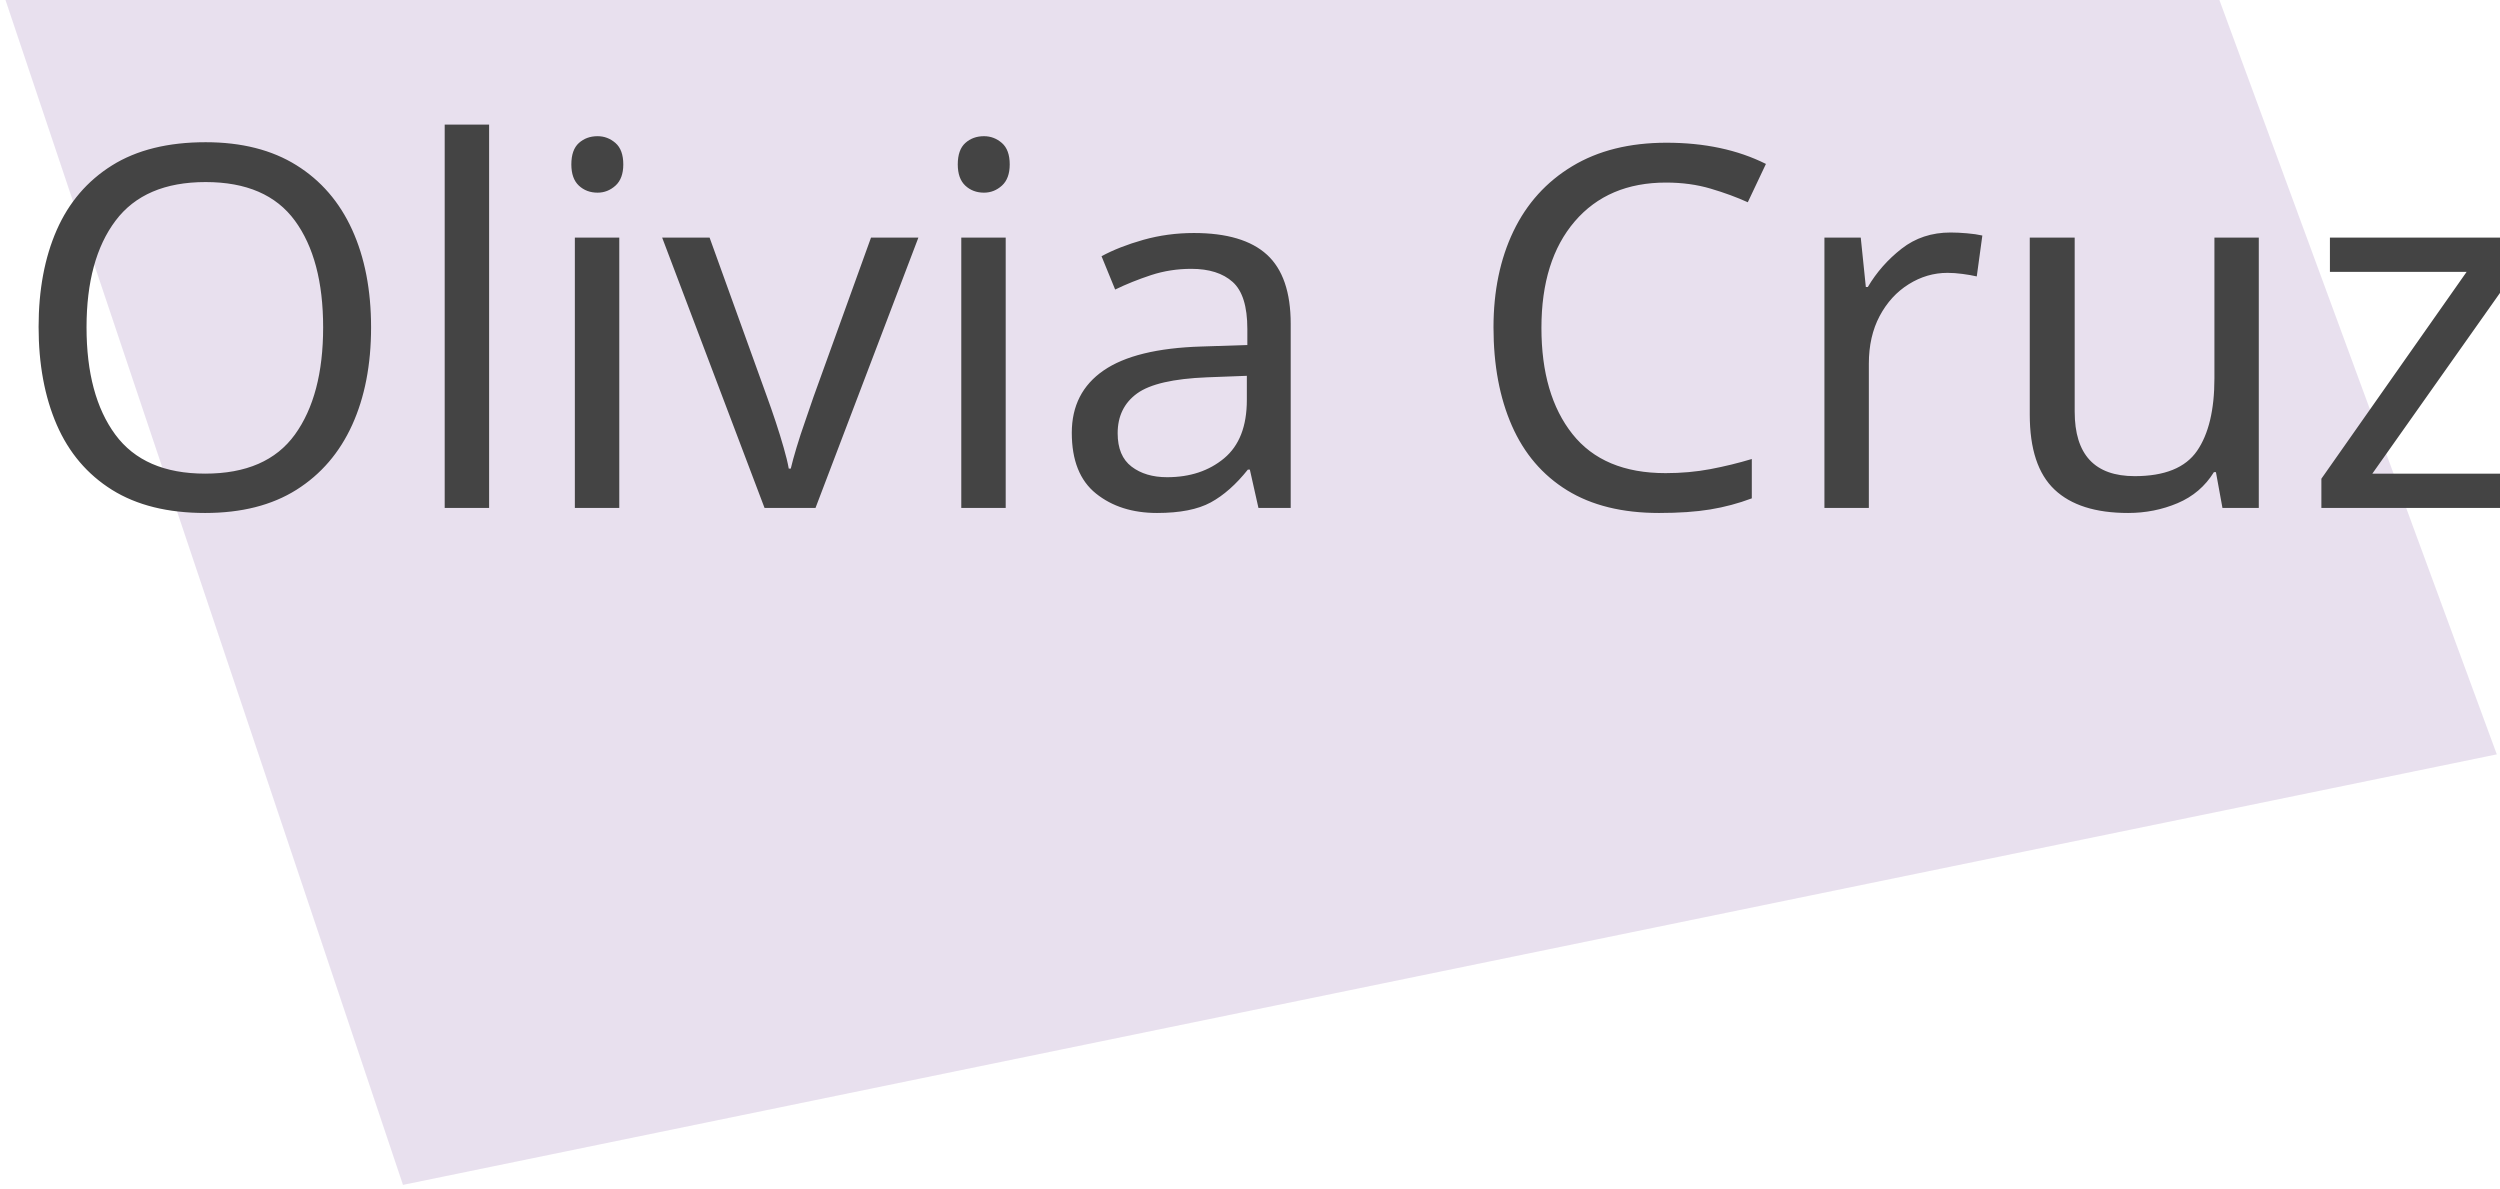
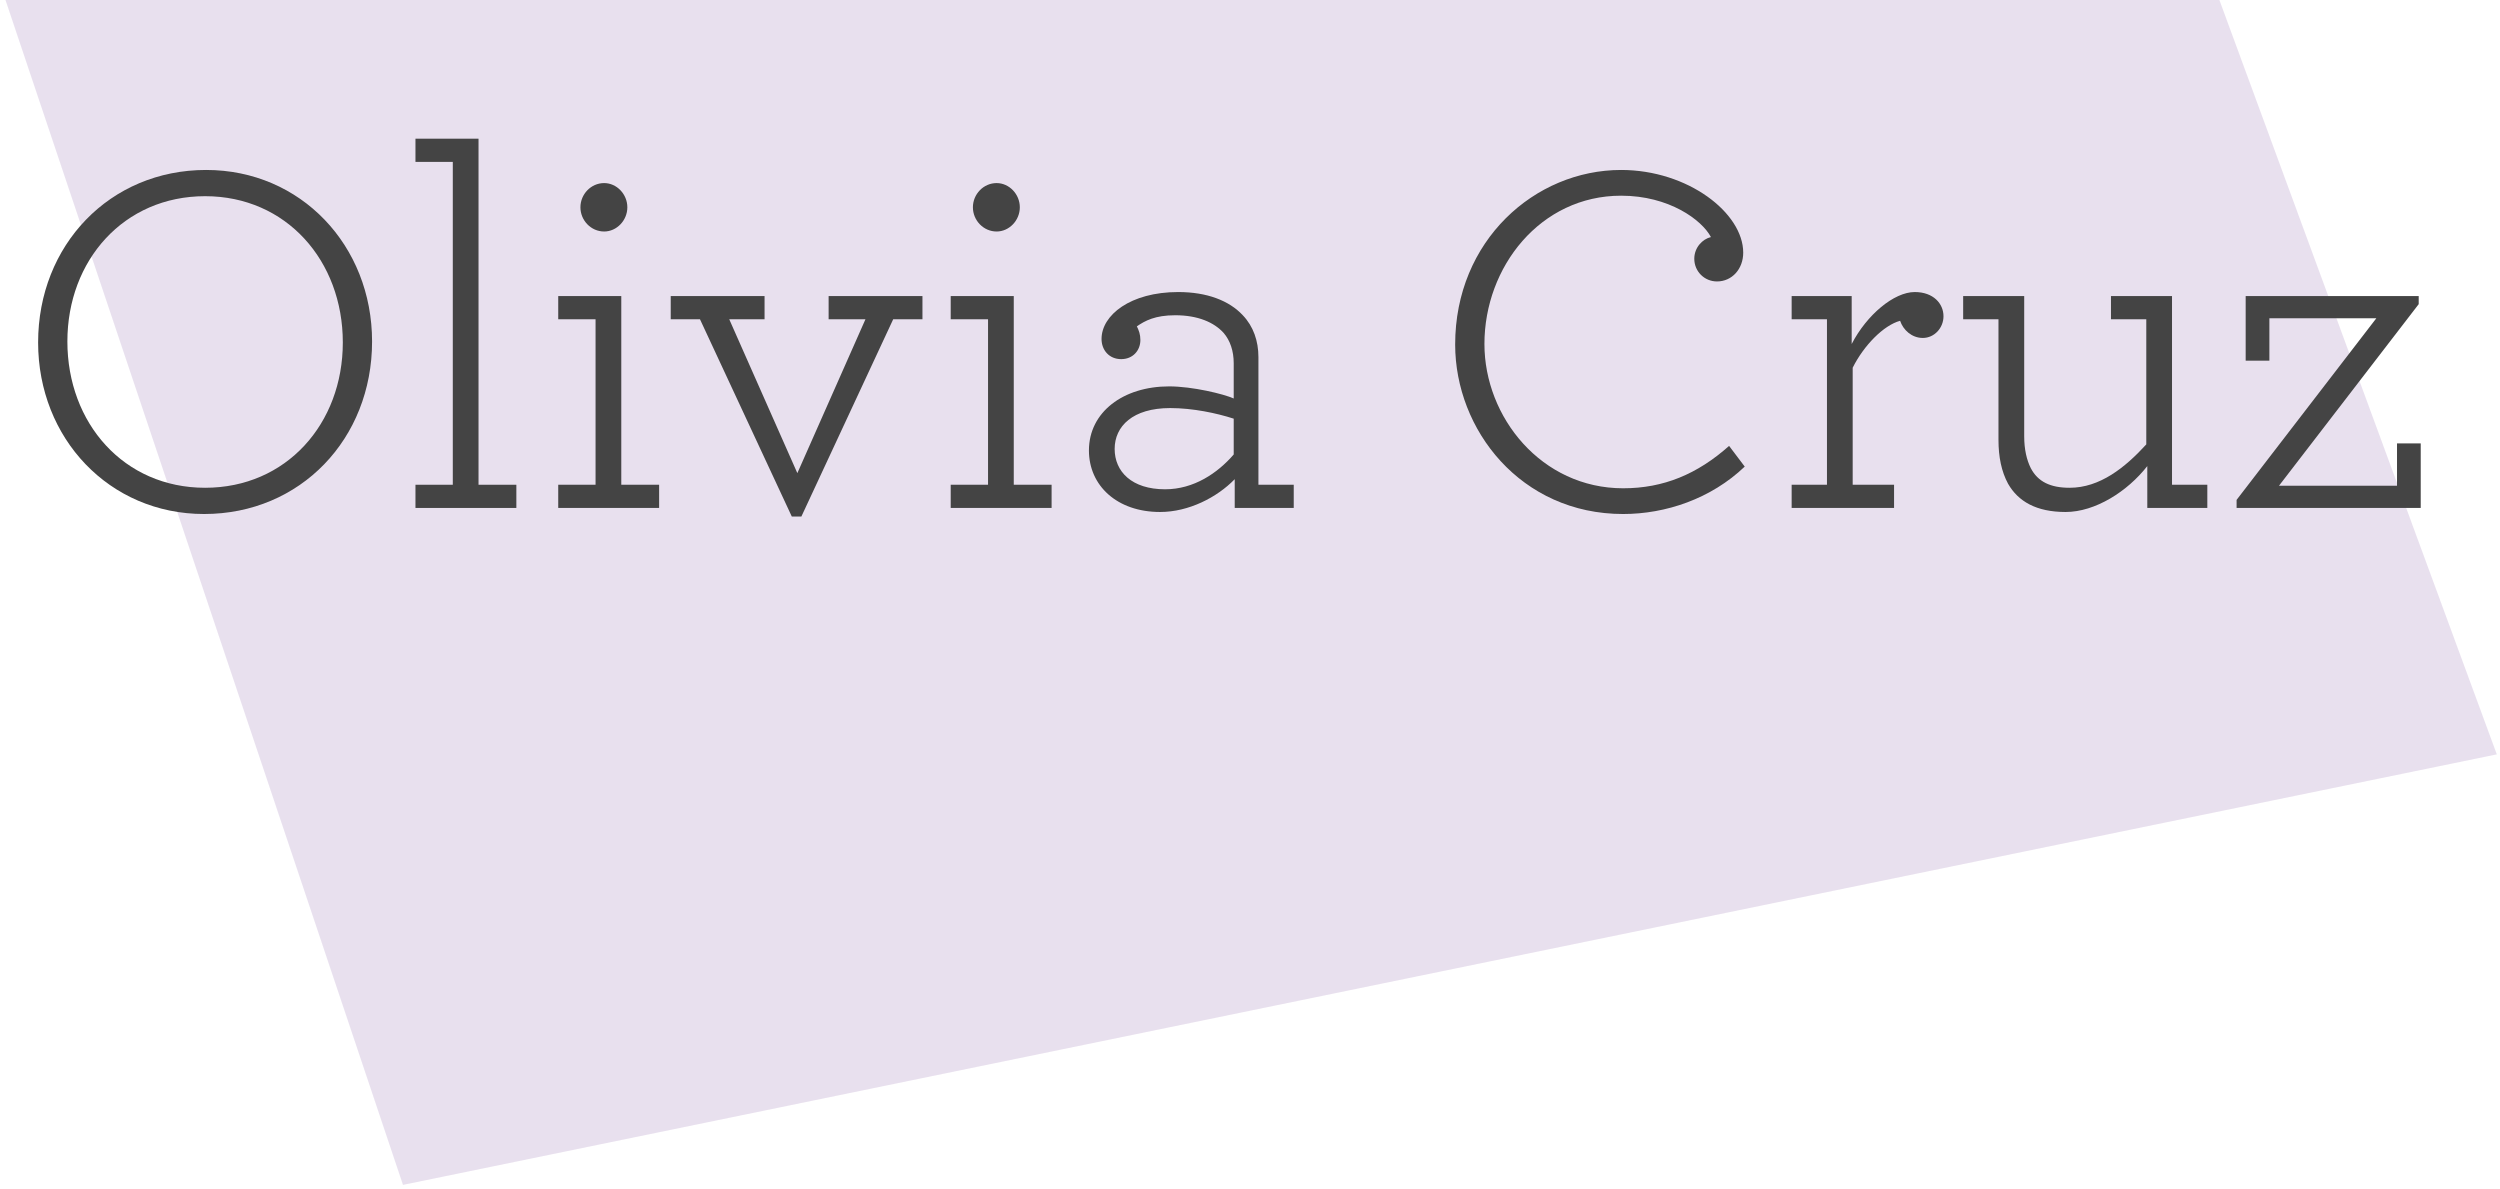
<svg xmlns="http://www.w3.org/2000/svg" version="1.1" id="Layer_1" x="0px" y="0px" width="700px" height="332.891px" viewBox="0 0 700 332.891" enable-background="new 0 0 700 332.891" xml:space="preserve">
  <polygon opacity="0.15" fill="#67308F" points="-68,-207.268 551.402,-190.431 699.106,211.223 112.835,331.771 " />
-   <text transform="matrix(1 0 0 1 2.1982 142.2275)" fill="#444444" font-family="'Archer-Book'" font-size="141.252">Olivia Cruz</text>
+   <g>
+     <path fill="#444444" d="M10.673,95.897c0-27.262,20.058-48.308,47.037-48.308c26.555,0,46.471,21.188,46.471,48.025   c0,27.261-20.058,48.308-47.037,48.308C30.59,143.923,10.673,122.735,10.673,95.897z M95.989,95.897   c0-22.883-15.82-40.963-38.562-40.963S18.866,72.873,18.866,95.615c0,22.882,15.82,40.962,38.562,40.962   S95.989,118.639,95.989,95.897z" />
+     <path fill="#444444" d="M116.33,135.73h10.453v-90.4H116.33v-6.498h17.656v96.898h10.594v6.497h-28.25V135.73z" />
+     <path fill="#444444" d="M156.304,135.73h10.452V89.399h-10.452v-6.497h17.656v52.828h10.594v6.497h-28.25V135.73z M162.519,58.042   c0-3.672,2.966-6.78,6.639-6.78c3.531,0,6.498,3.108,6.498,6.78c0,3.673-2.966,6.78-6.498,6.78   C165.485,64.822,162.519,61.715,162.519,58.042z" />
+     <path fill="#444444" d="M195.996,89.399h-8.193v-6.497h26.273v6.497h-9.888l19.069,43.082l19.069-43.082h-10.312v-6.497h26.273   v6.497h-8.193l-25.708,55.229h-2.684L195.996,89.399z" />
+     <path fill="#444444" d="M266.198,135.73h10.452V89.399h-10.452v-6.497h17.656v52.828h10.594v6.497h-28.25V135.73z M272.413,58.042   c0-3.672,2.966-6.78,6.639-6.78c3.531,0,6.498,3.108,6.498,6.78c0,3.673-2.966,6.78-6.498,6.78   C275.379,64.822,272.413,61.715,272.413,58.042z" />
+     <path fill="#444444" d="M304.9,126.125c0-10.735,9.605-17.938,22.459-17.938c6.497,0,15.255,2.118,18.08,3.39v-9.888   c0-3.39-0.989-6.356-2.825-8.475c-2.684-2.967-7.204-4.944-13.56-4.944c-5.65,0-8.475,1.554-10.735,3.107   c0.565,1.13,0.988,2.261,0.988,3.814c0,2.966-2.119,5.367-5.367,5.367c-3.39,0-5.509-2.543-5.509-5.65   c0-6.639,8.051-13.136,21.47-13.136c8.051,0,14.266,2.401,18.08,6.497c2.966,3.107,4.378,7.204,4.378,11.724v35.737h9.888v6.497   h-16.526v-8.052c-4.944,5.086-12.854,9.182-20.905,9.182C312.81,143.357,304.9,136.013,304.9,126.125z M345.439,127.255v-10.028   c-4.803-1.554-11.441-2.967-17.798-2.967c-10.453,0-15.538,5.085-15.538,11.441s4.803,11.3,14.125,11.3   C334.28,137.001,340.918,132.481,345.439,127.255z" />
+     <path fill="#444444" d="M407.446,96.462c0-29.098,22.318-48.872,46.472-48.872c18.646,0,34.183,12.006,34.183,23.165   c0,4.52-3.107,8.051-7.345,8.051c-3.531,0-6.356-2.824-6.356-6.355c0-3.108,2.26-5.509,4.661-6.074   c-2.542-4.803-11.724-11.583-25.143-11.583c-22.6,0-38.278,19.917-38.278,41.528c0,20.481,15.961,40.397,38.844,40.397   c11.3,0,20.764-3.955,29.662-11.865l4.379,5.791c-9.464,9.04-22.176,13.278-34.041,13.278   C425.809,143.923,407.446,120.334,407.446,96.462z" />
+     <path fill="#444444" d="M544.178,88.553c0,3.248-2.543,6.073-5.792,6.073c-3.107,0-5.509-2.26-6.355-4.803   c-4.662,1.271-10.171,6.922-13.278,13.137v32.771h11.583v6.497h-28.674v-6.497h9.888V89.399h-9.888v-6.497h16.809v13.419   c4.237-8.192,11.865-14.549,17.656-14.549C541.353,81.772,544.178,85.021,544.178,88.553z" />
+     <path fill="#444444" d="M562.257,135.447c-1.836-3.39-2.684-7.486-2.684-12.288v-33.76h-9.888v-6.497h17.092v39.268   c0,3.673,0.706,6.639,1.836,8.898c1.978,3.814,5.509,5.509,10.876,5.509c8.476,0,15.538-5.649,21.471-12.147v-35.03h-9.888v-6.497   h17.091v52.828h9.888v6.497h-16.809v-11.724c-5.509,7.062-14.549,12.854-22.883,12.854   C570.167,143.357,565.083,140.392,562.257,135.447z" />
+     <path fill="#444444" d="M626.246,139.968l39.126-50.851h-29.945v11.865h-6.639v-18.08h48.449v2.26l-39.127,50.851h33.053v-11.865   h6.639v18.08h-51.556V139.968z" />
+   </g>
</svg>
